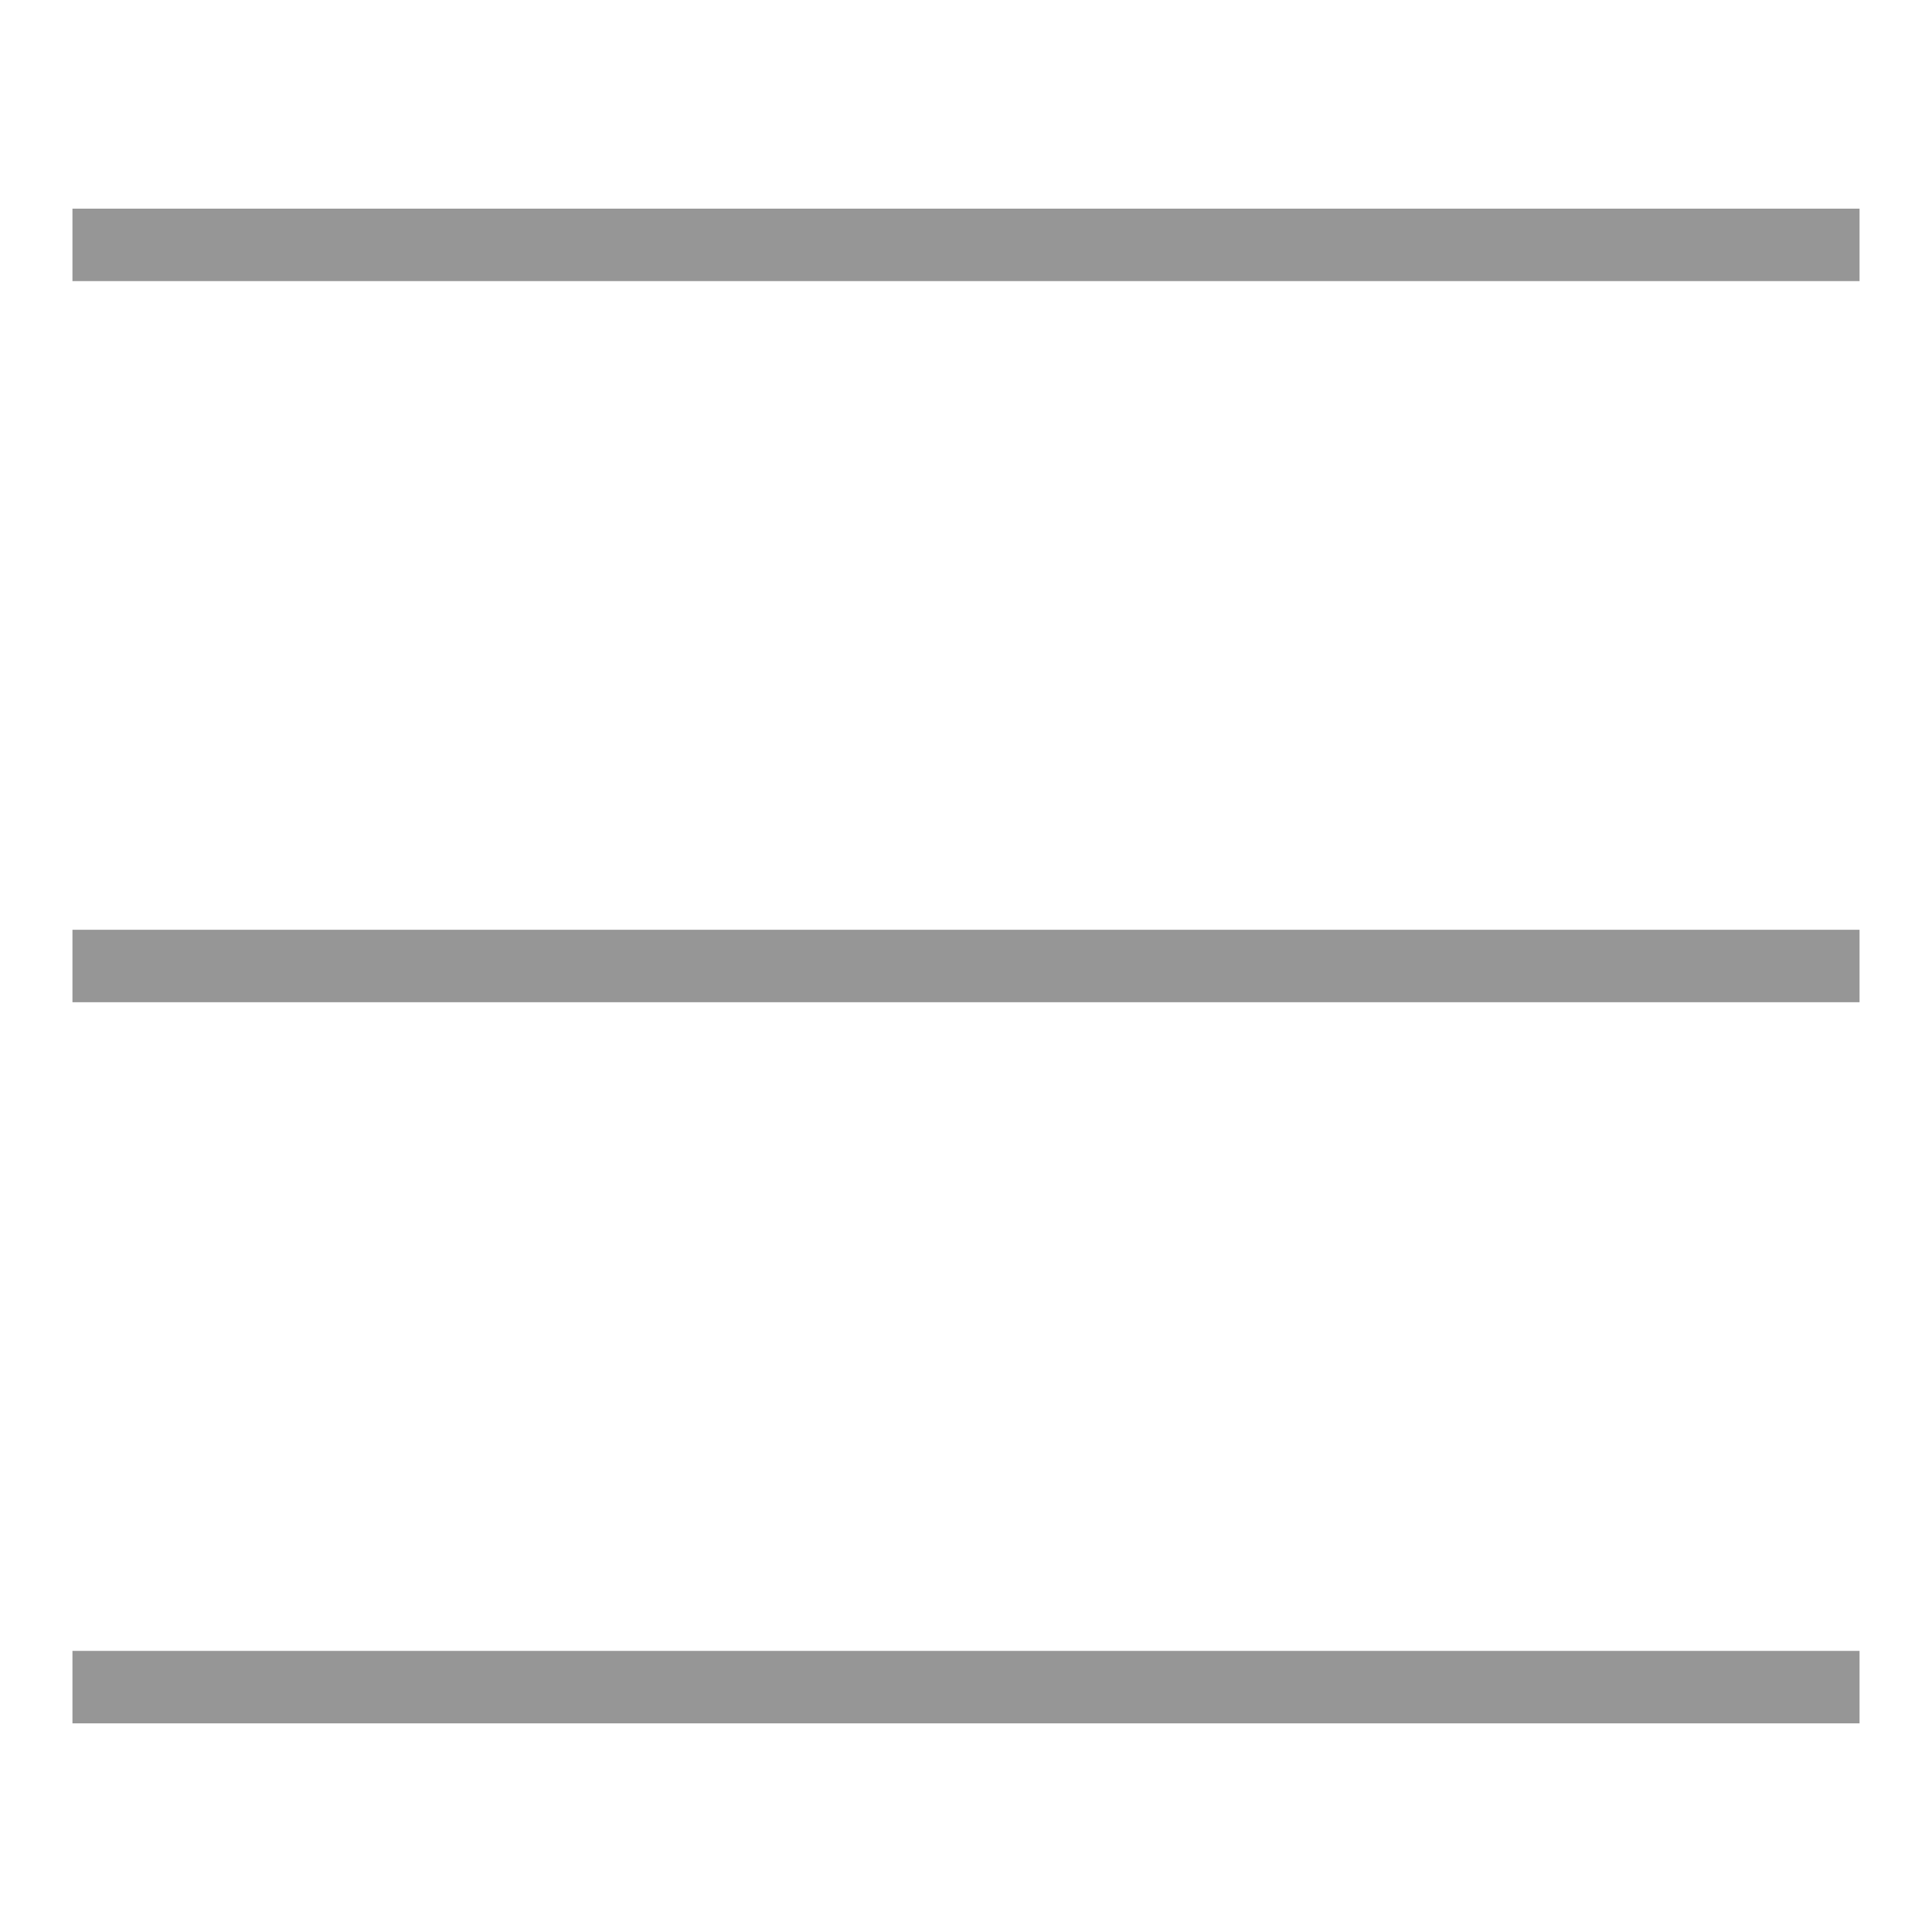
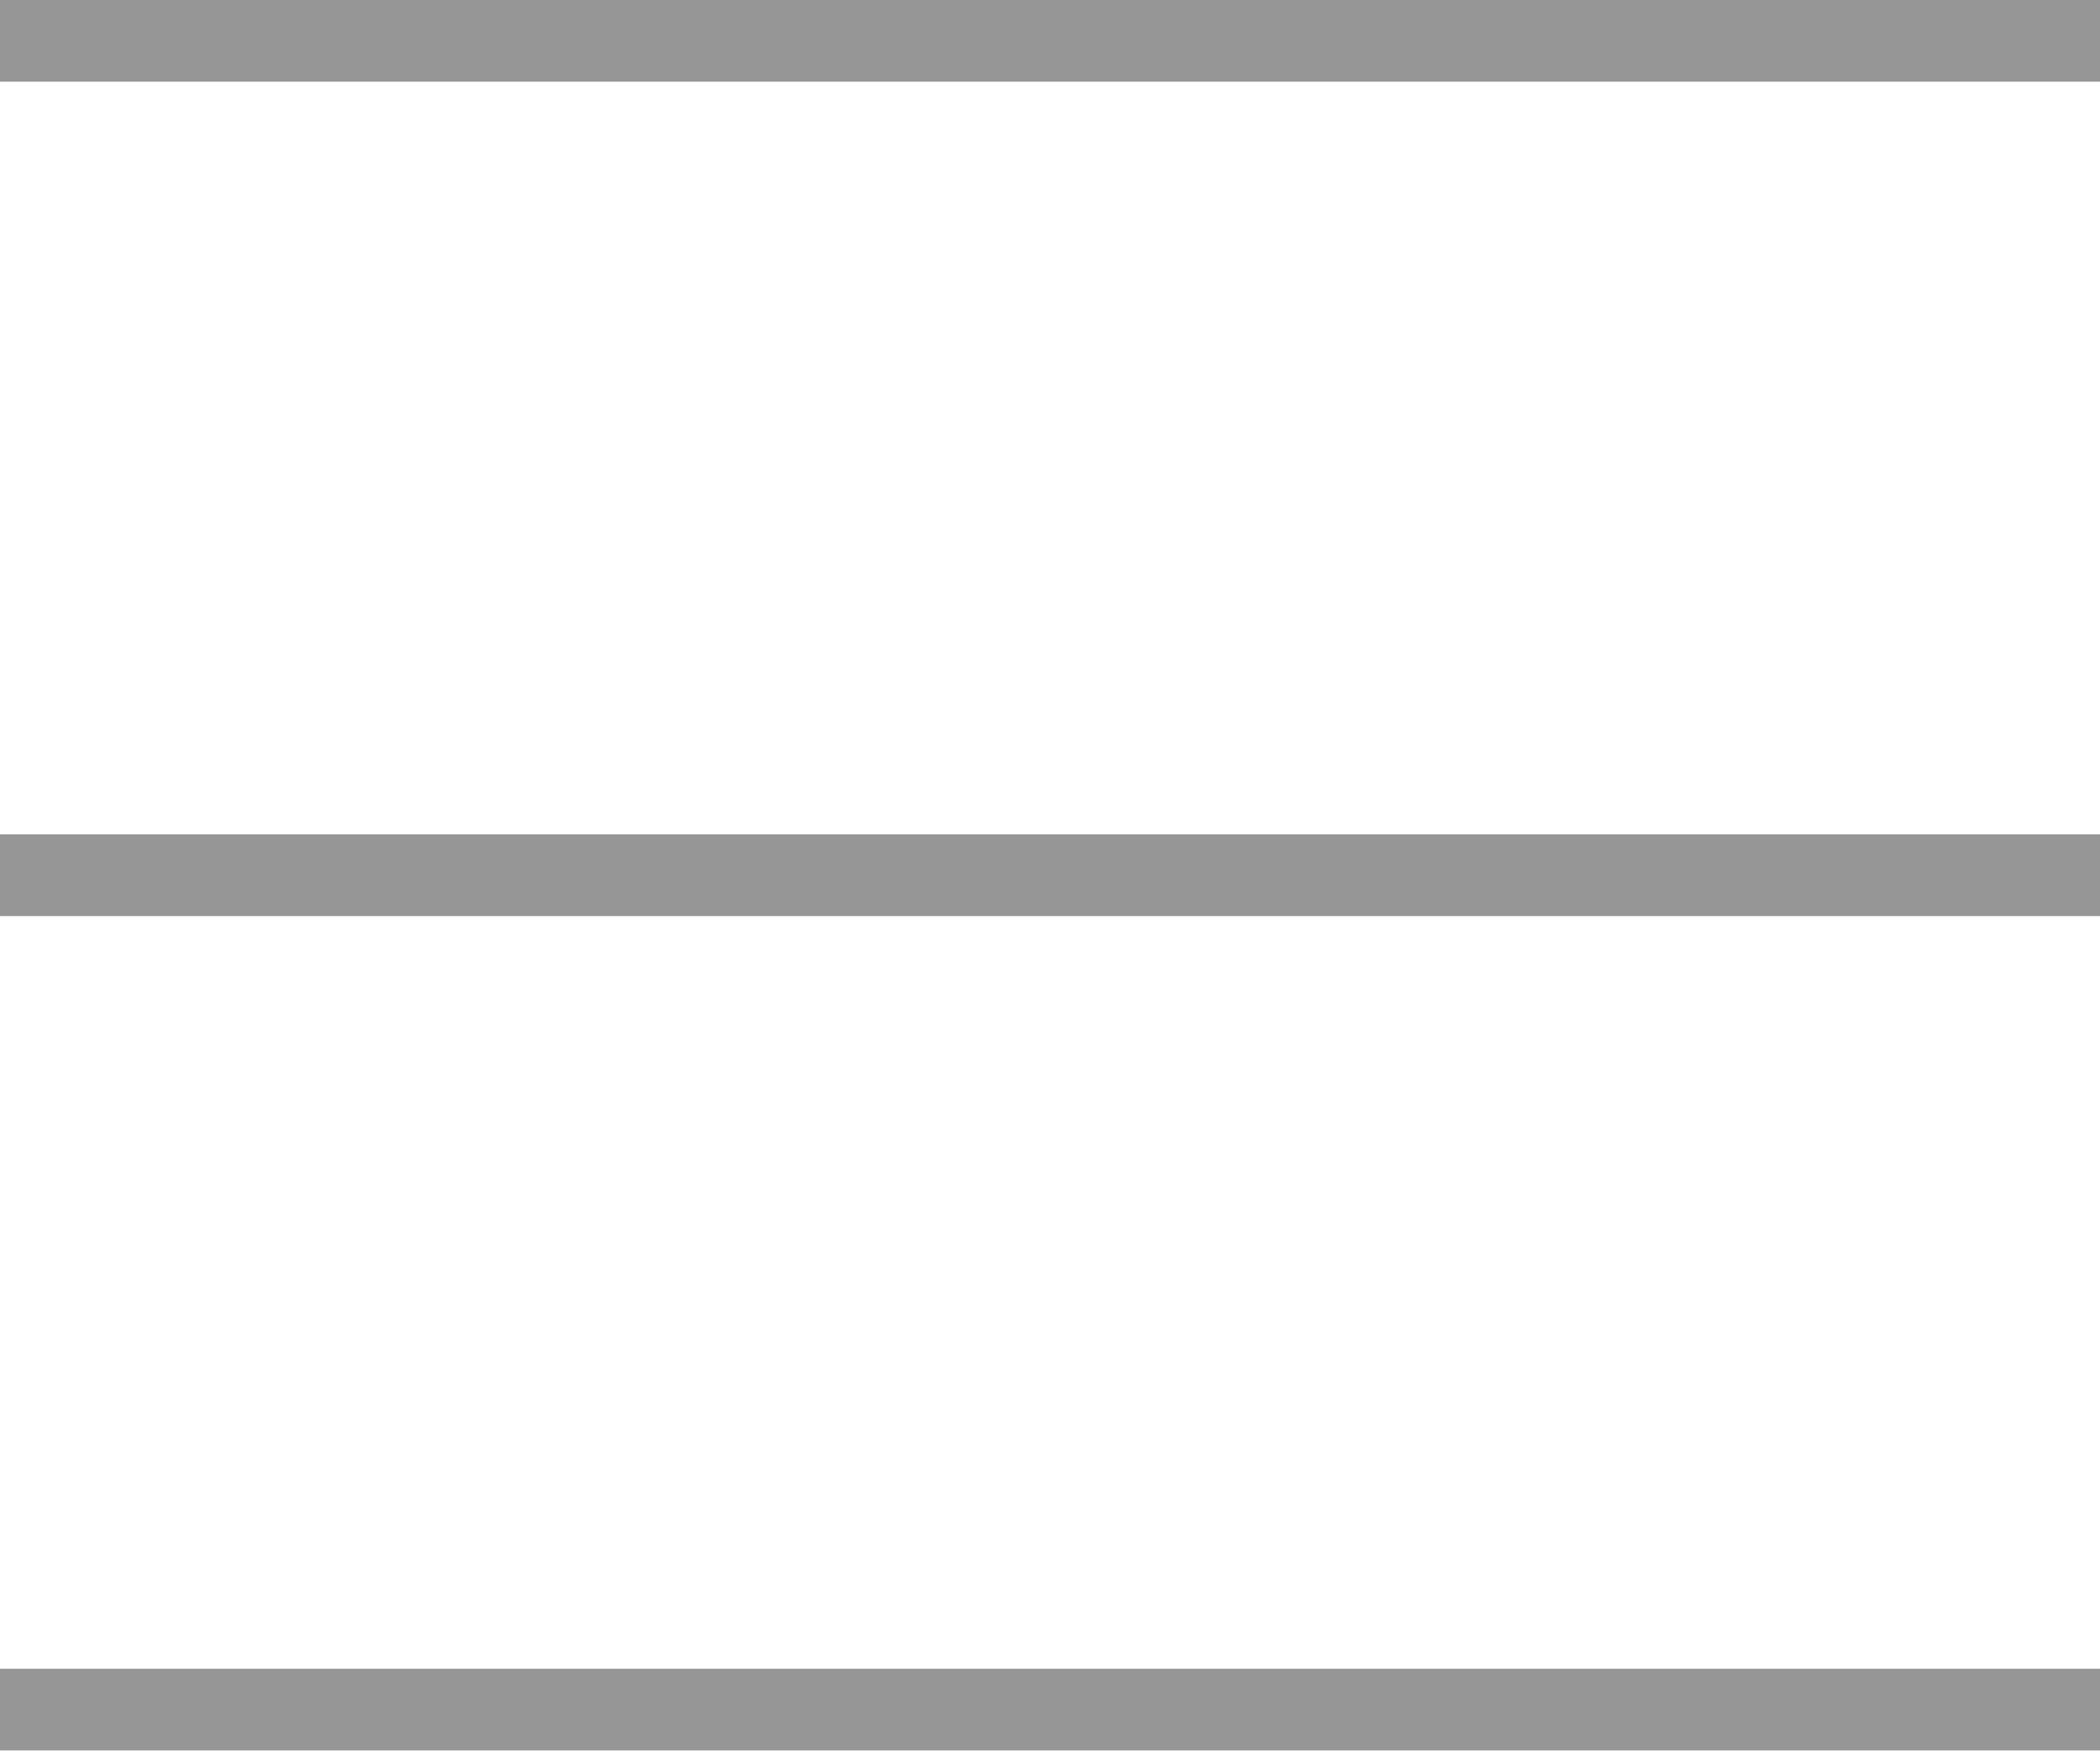
- <svg xmlns="http://www.w3.org/2000/svg" id="Layer_1" data-name="Layer 1" viewBox="0 0 40 40">
-   <defs>
-     <style>.cls-1{fill:#969696;}</style>
-   </defs>
-   <rect class="cls-1" x="1.5" y="4.32" width="37" height="1.5" />
-   <rect class="cls-1" x="1.5" y="19.25" width="37" height="1.5" />
-   <rect class="cls-1" x="1.5" y="34.18" width="37" height="1.5" />
+ <svg xmlns="http://www.w3.org/2000/svg" version="1.1" id="Layer_1" x="0px" y="0px" viewBox="0 0 36 30" style="enable-background:new 0 0 36 30;" xml:space="preserve">
+   <style type="text/css">
+ 	.st0{fill:#969696;}
+ </style>
+   <rect class="st0" width="36" height="1.4" />
+   <rect y="14.3" class="st0" width="36" height="1.4" />
+   <rect y="28.6" class="st0" width="36" height="1.4" />
</svg>
